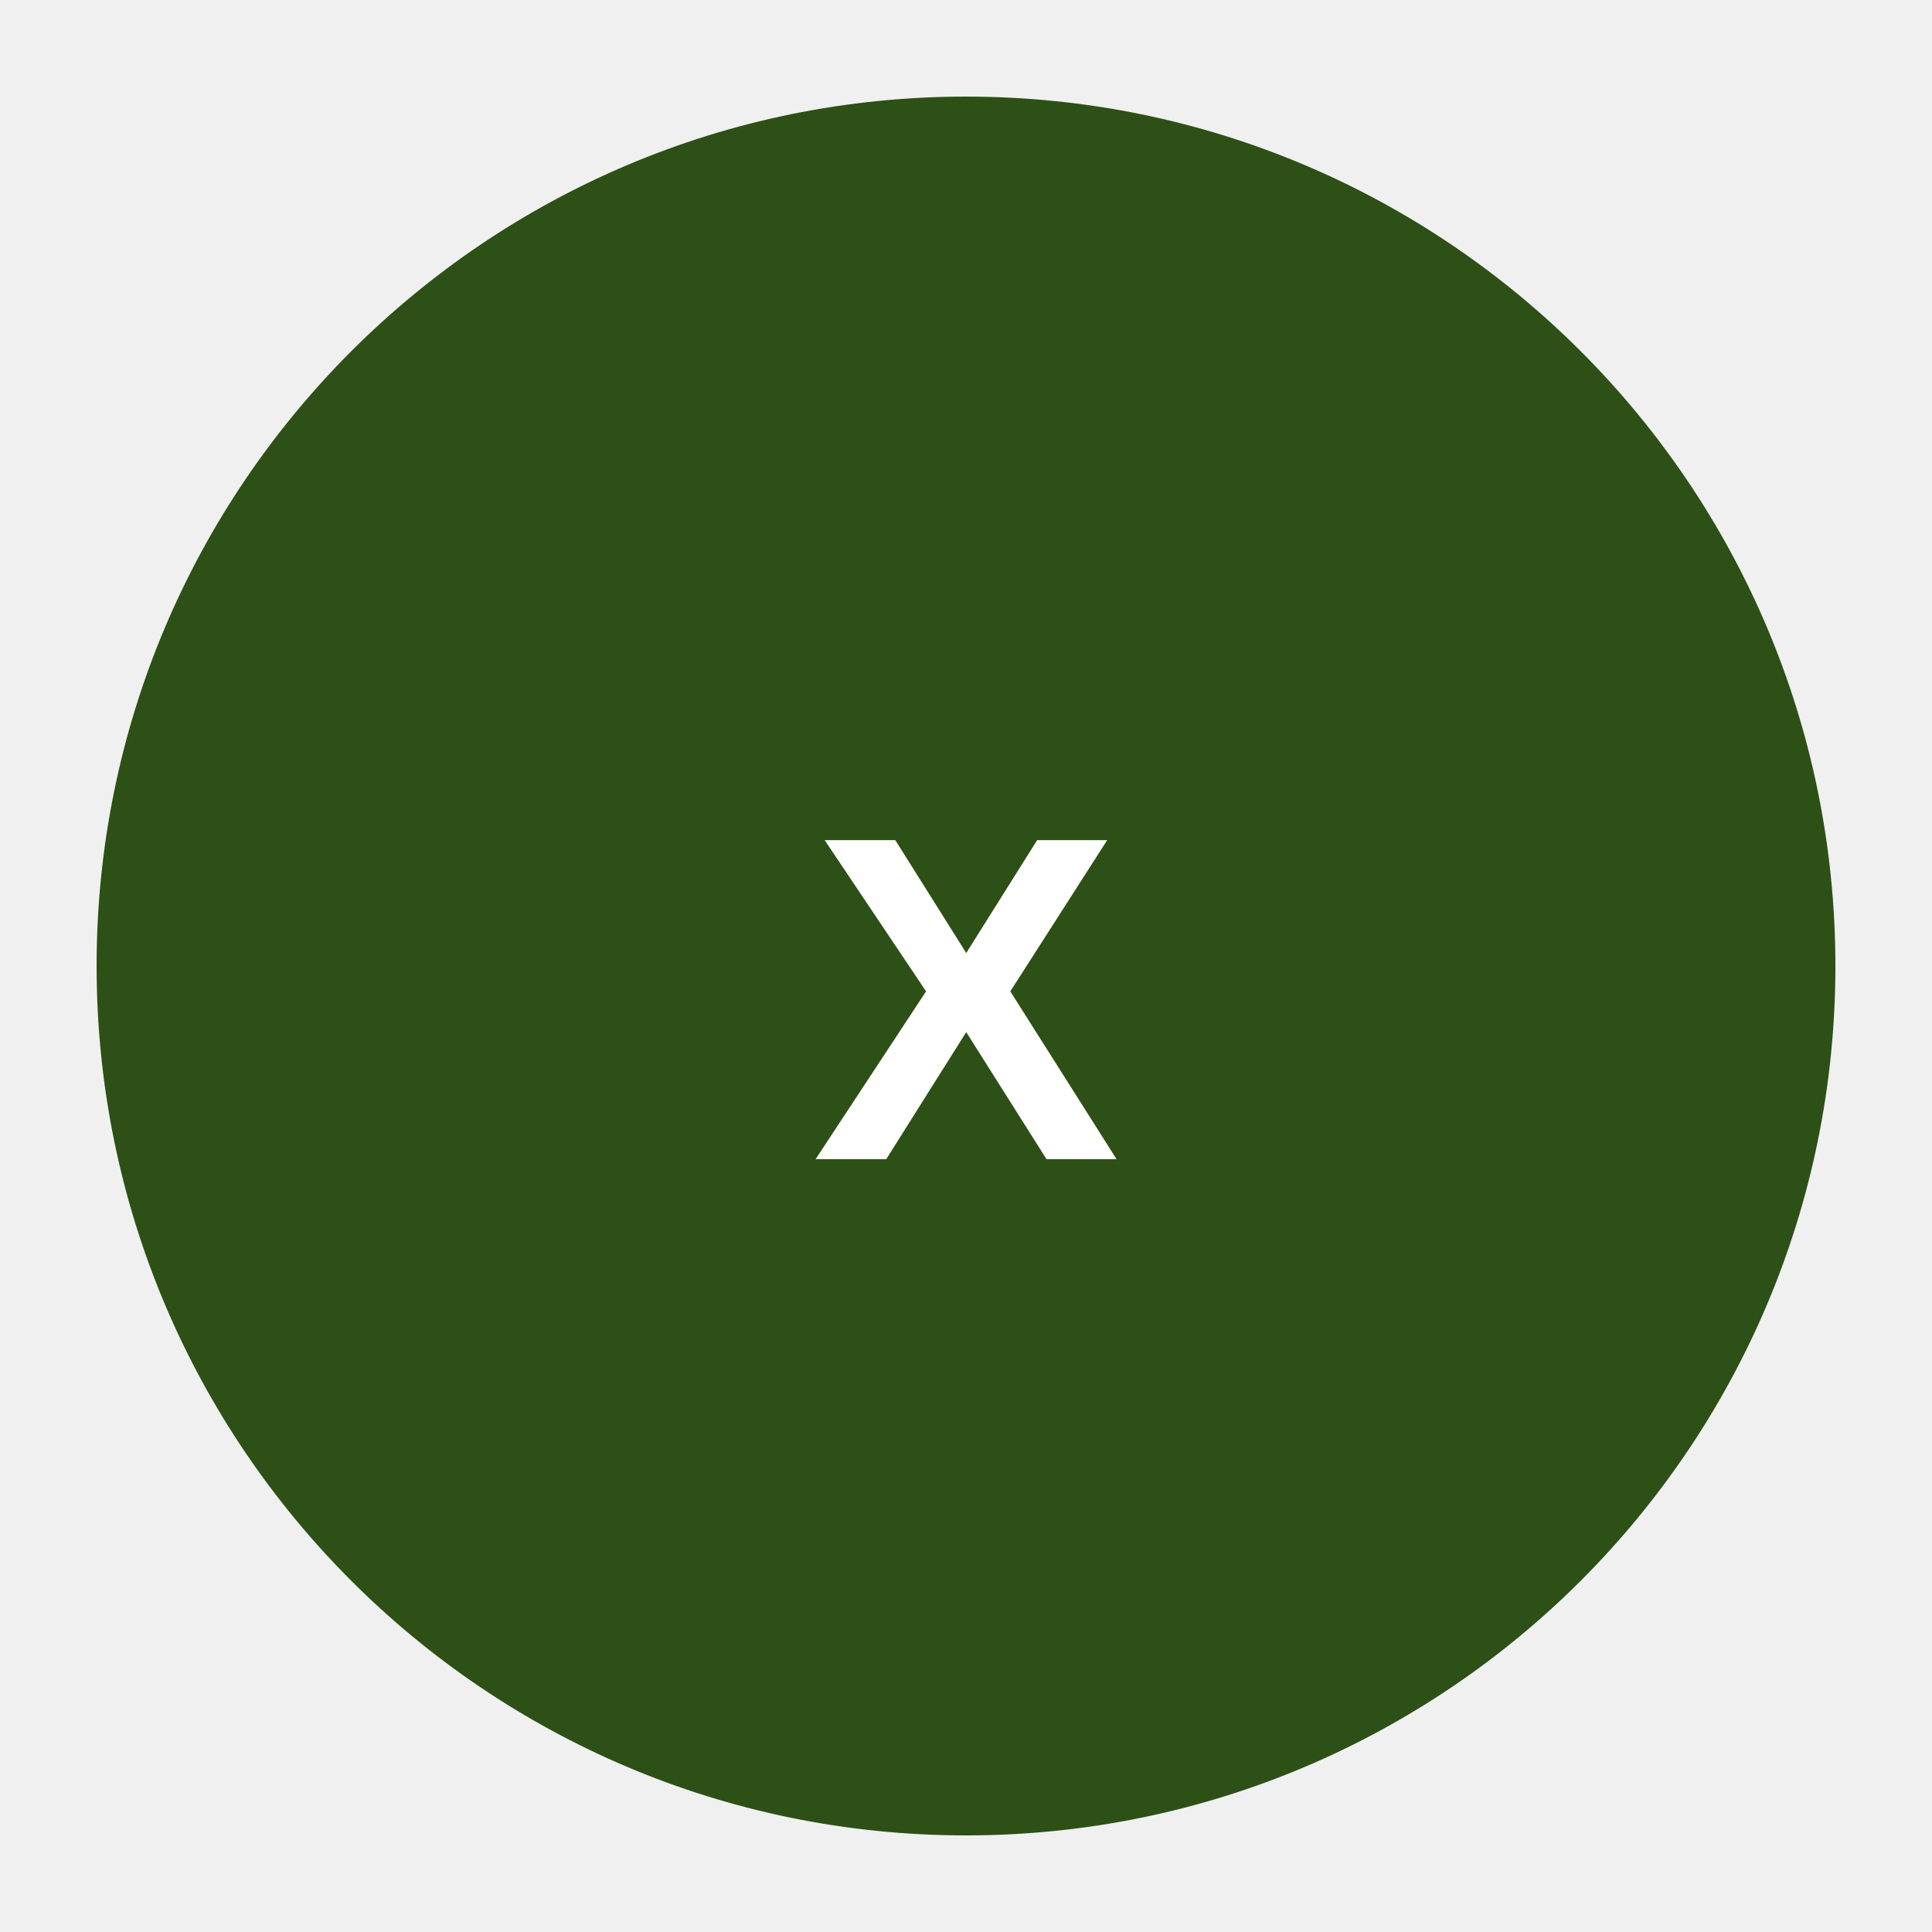
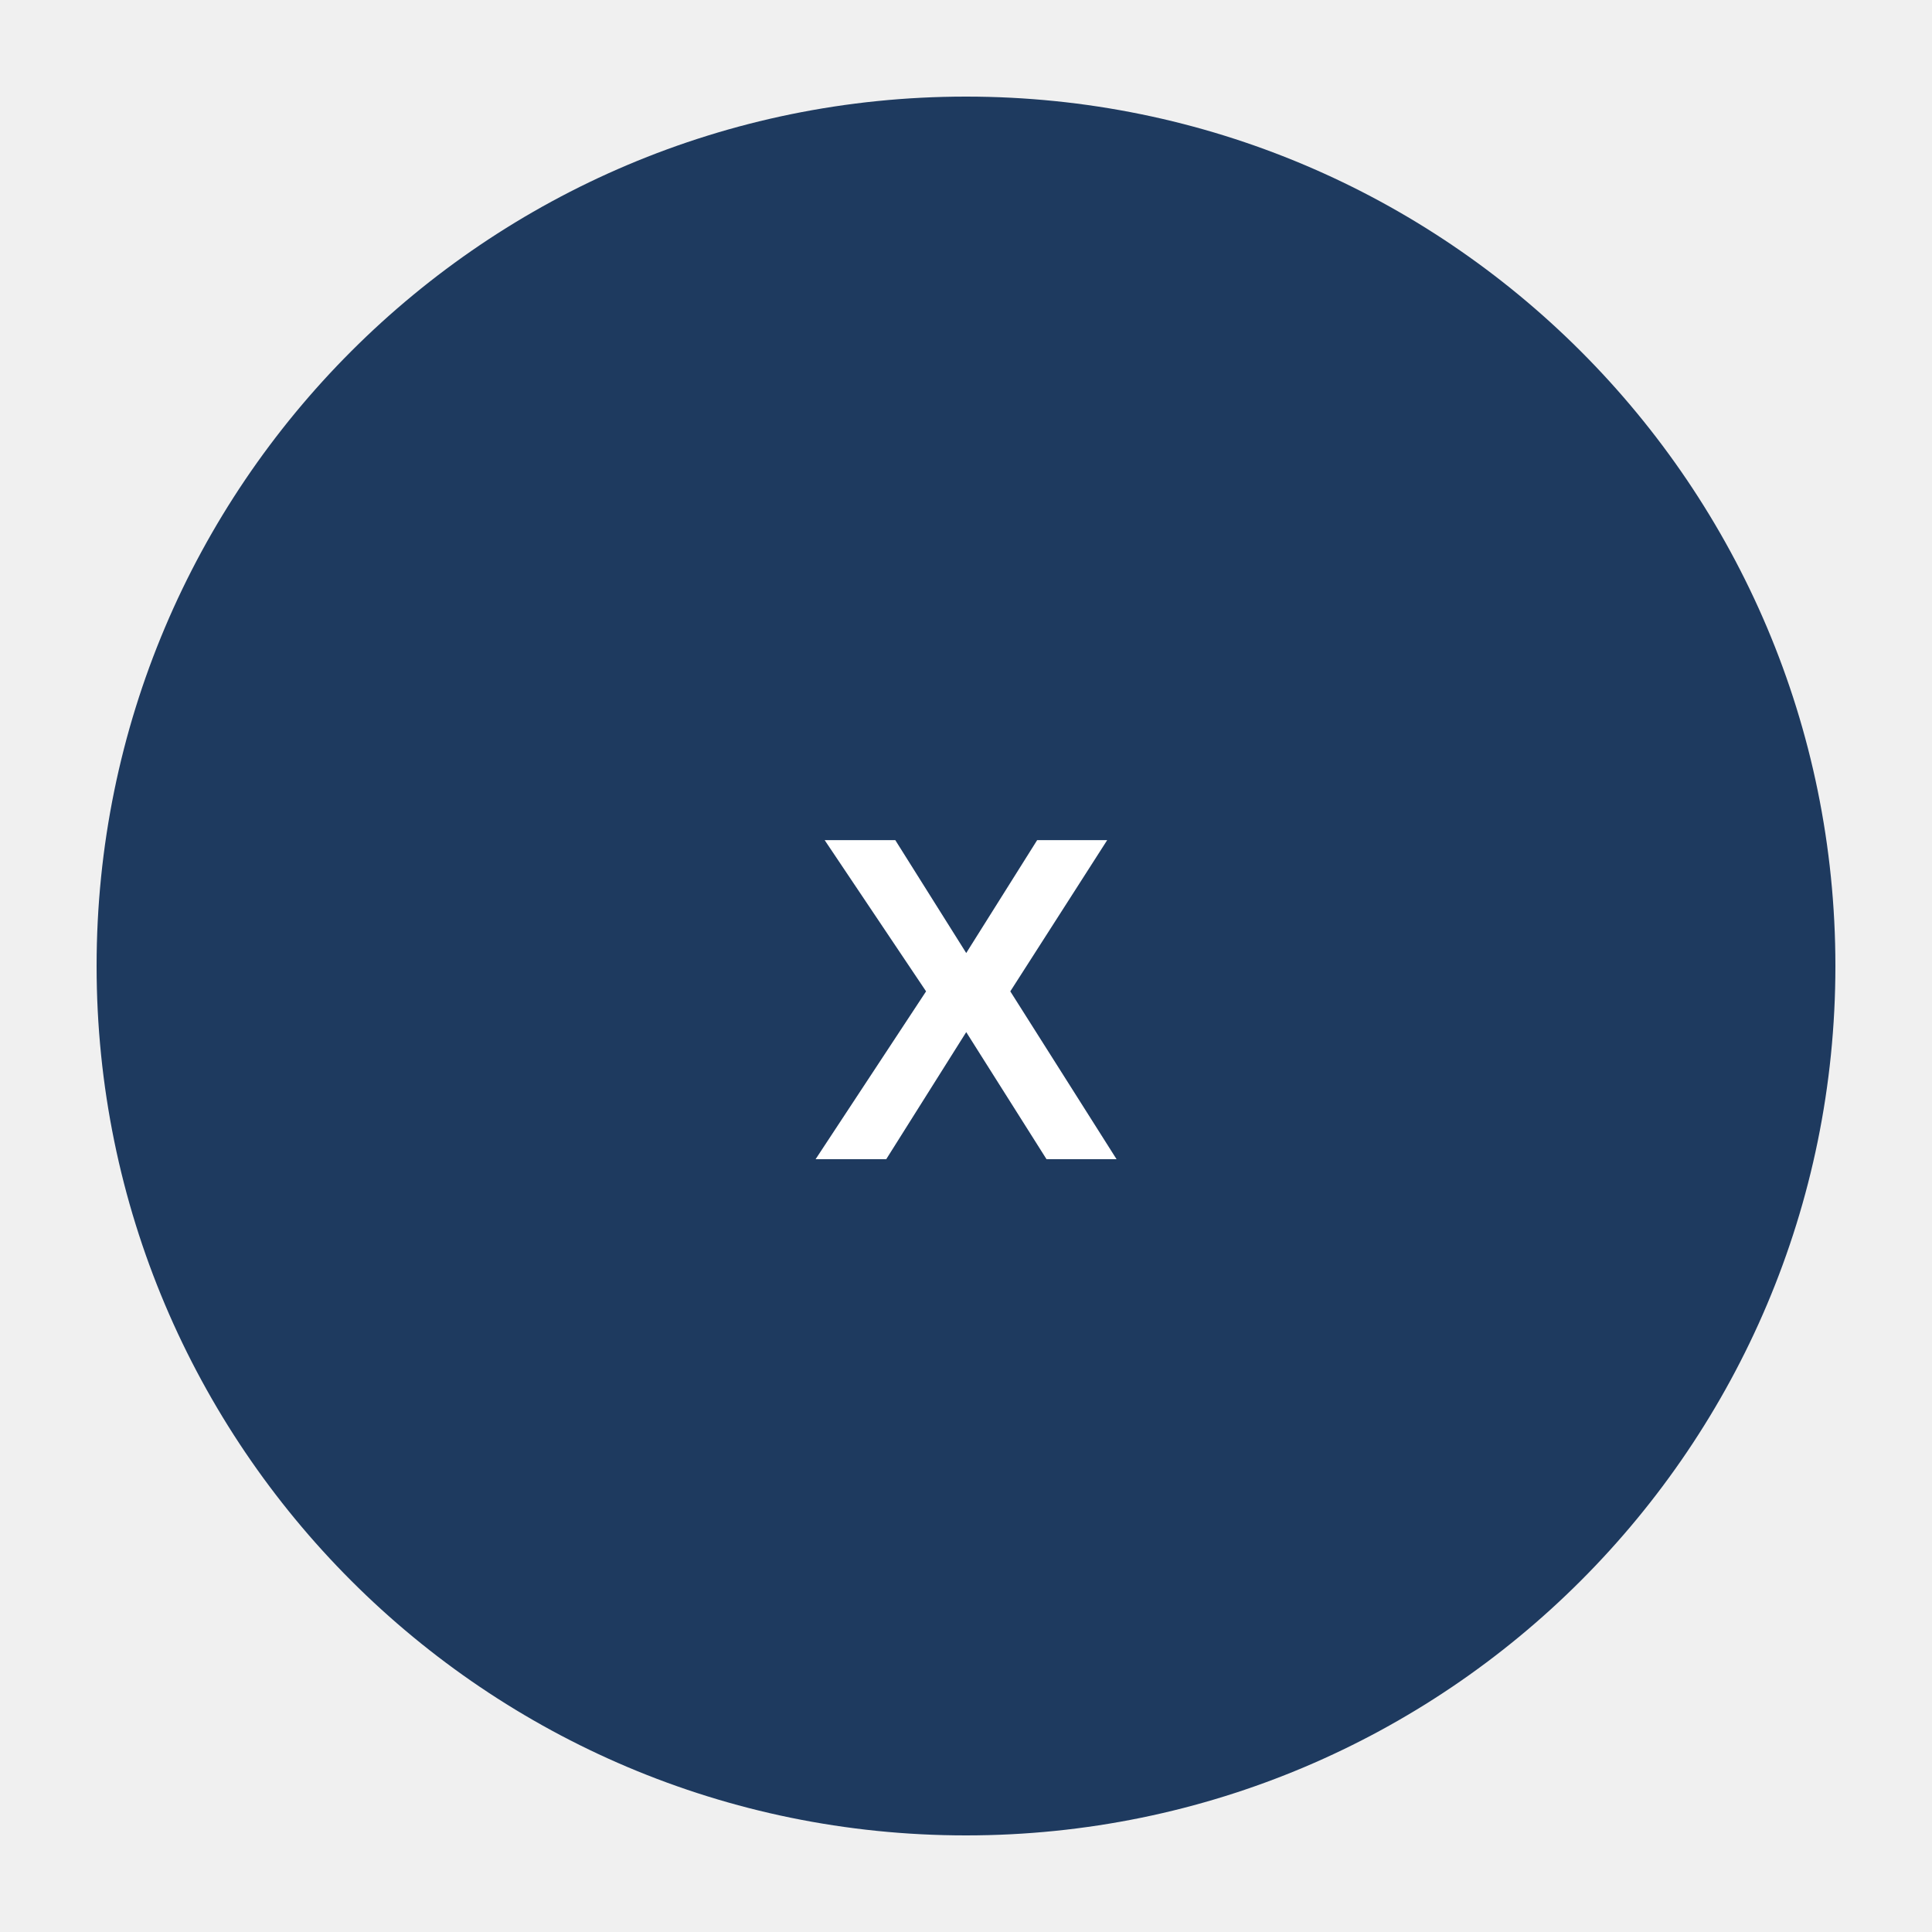
<svg xmlns="http://www.w3.org/2000/svg" viewBox="0 0 100 100">
-   <circle cx="50" cy="50" r="45" fill="#2d5016" />
+   <circle cx="50" cy="50" r="45" fill="#1e3a5f" />
  <text x="50" y="60" text-anchor="middle" fill="white" font-family="Arial" font-size="24" font-weight="bold">X</text>
</svg>
